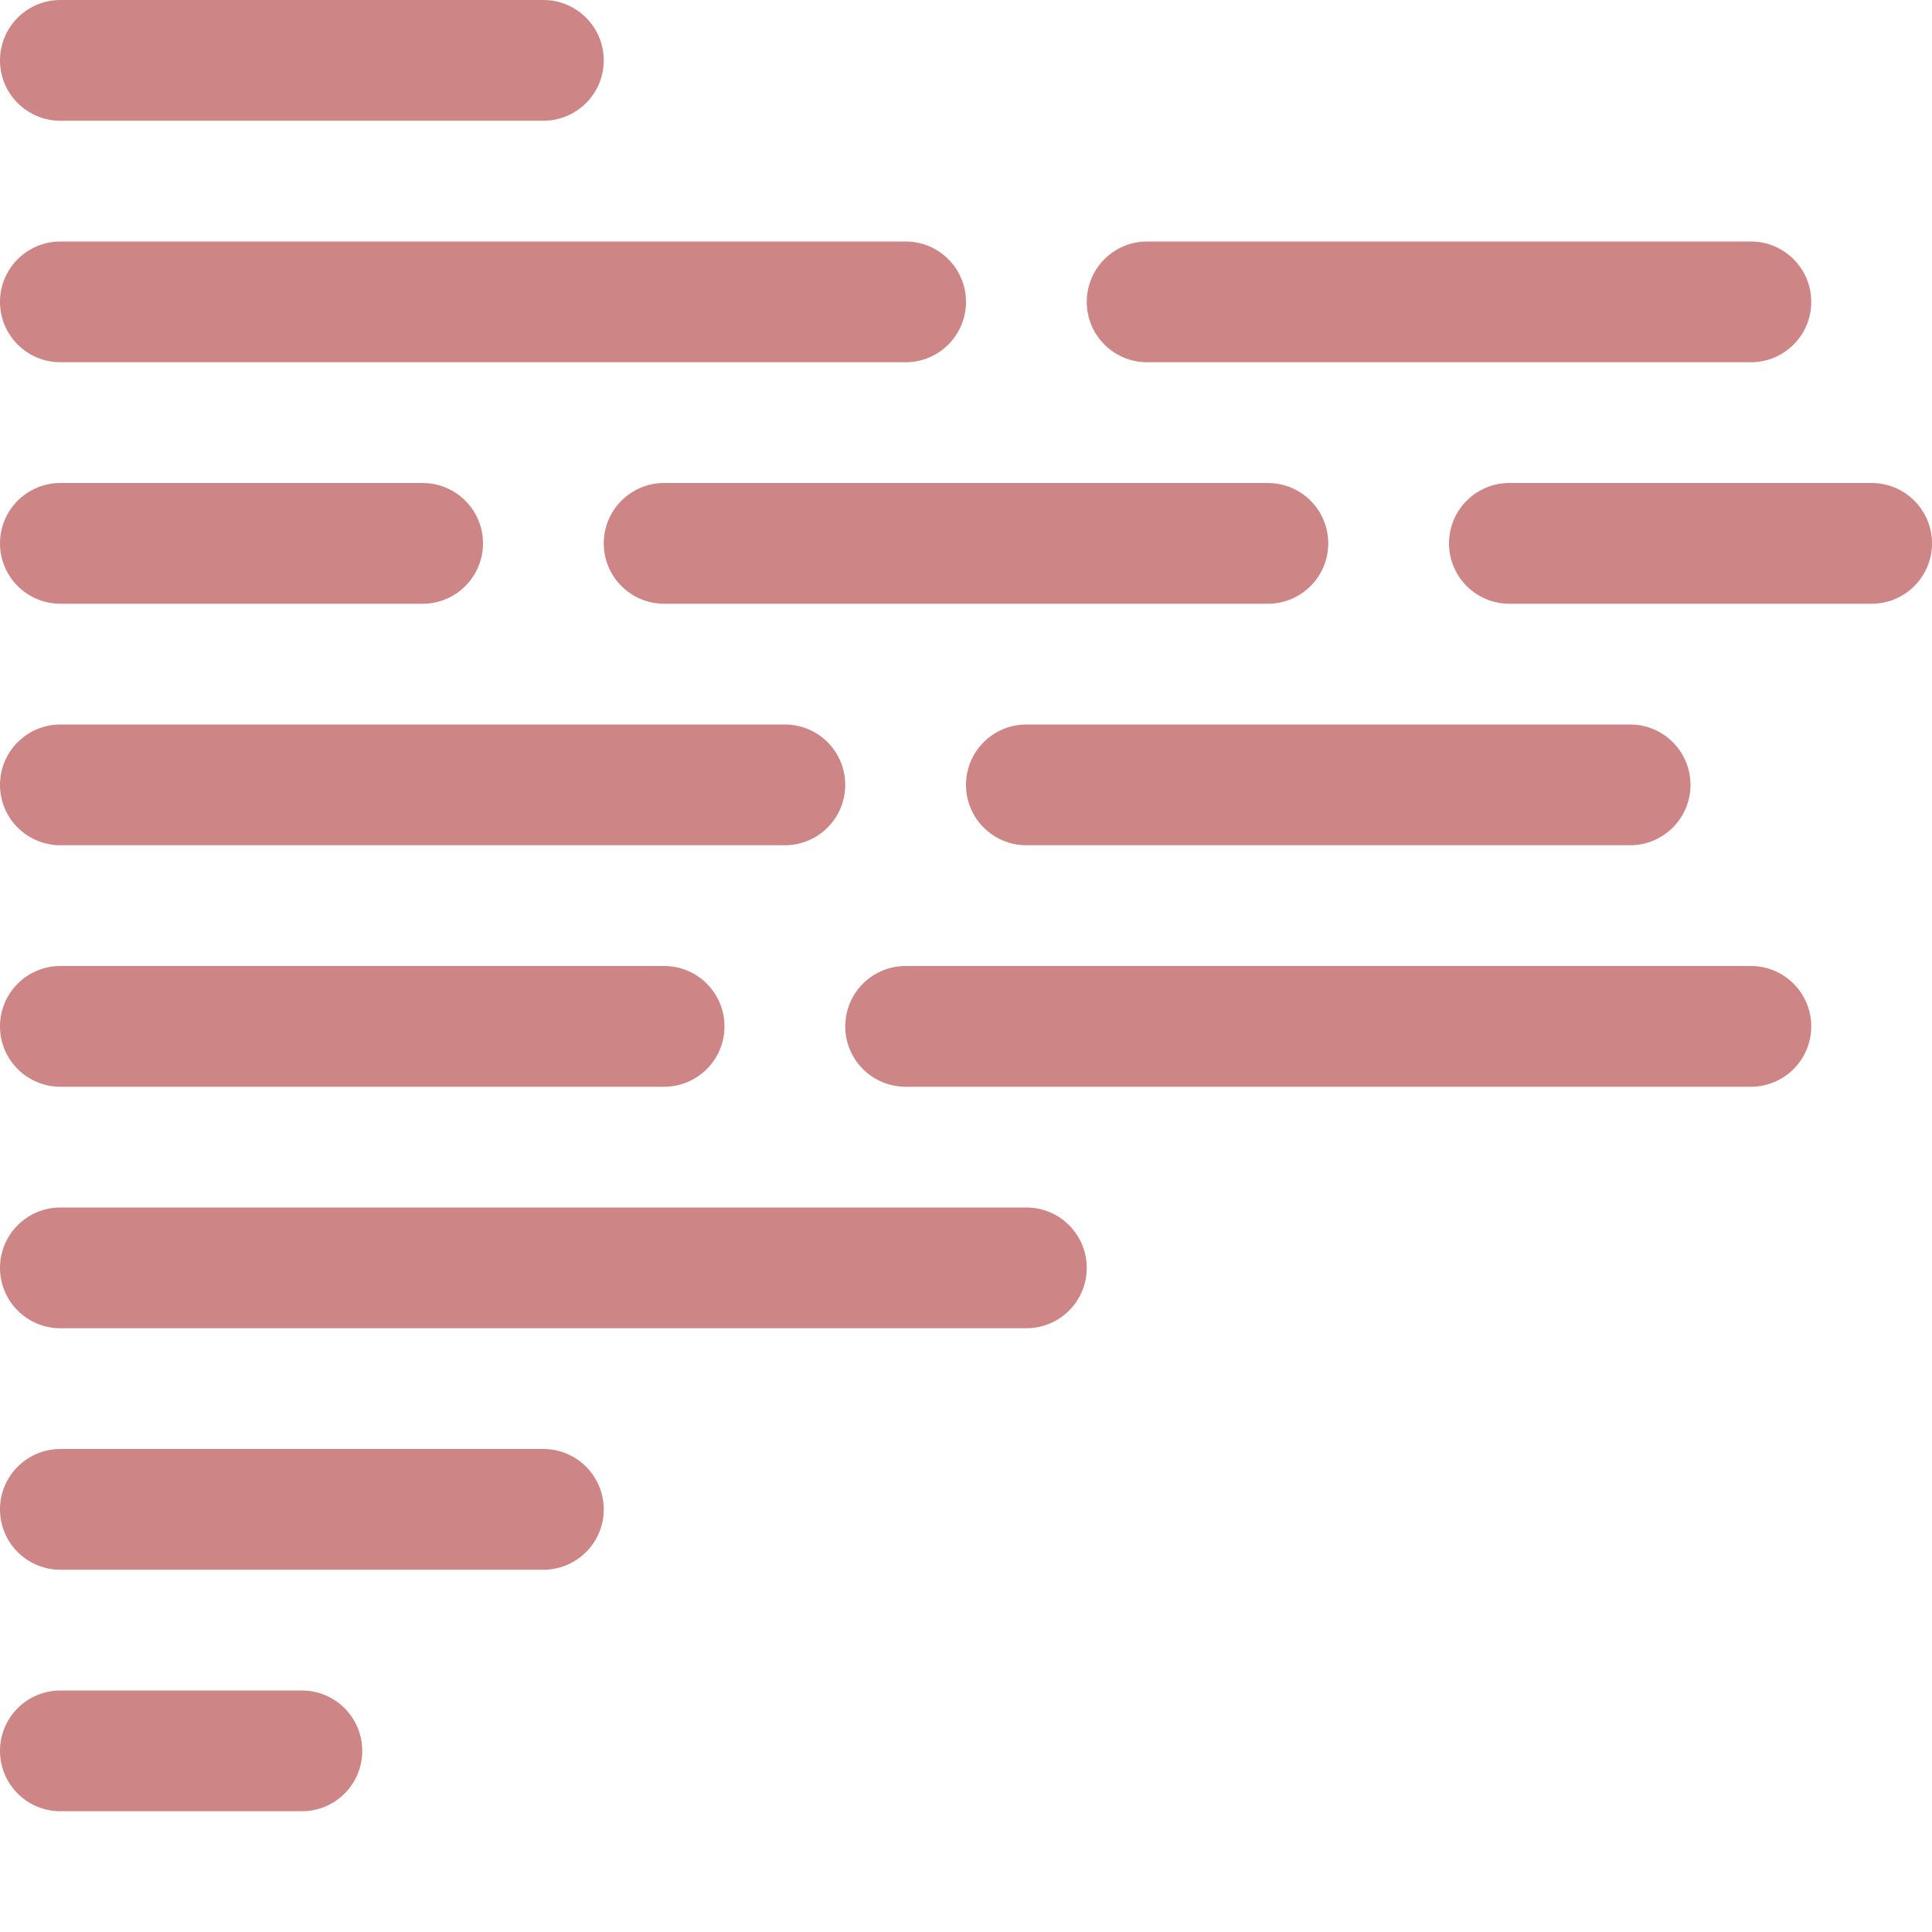
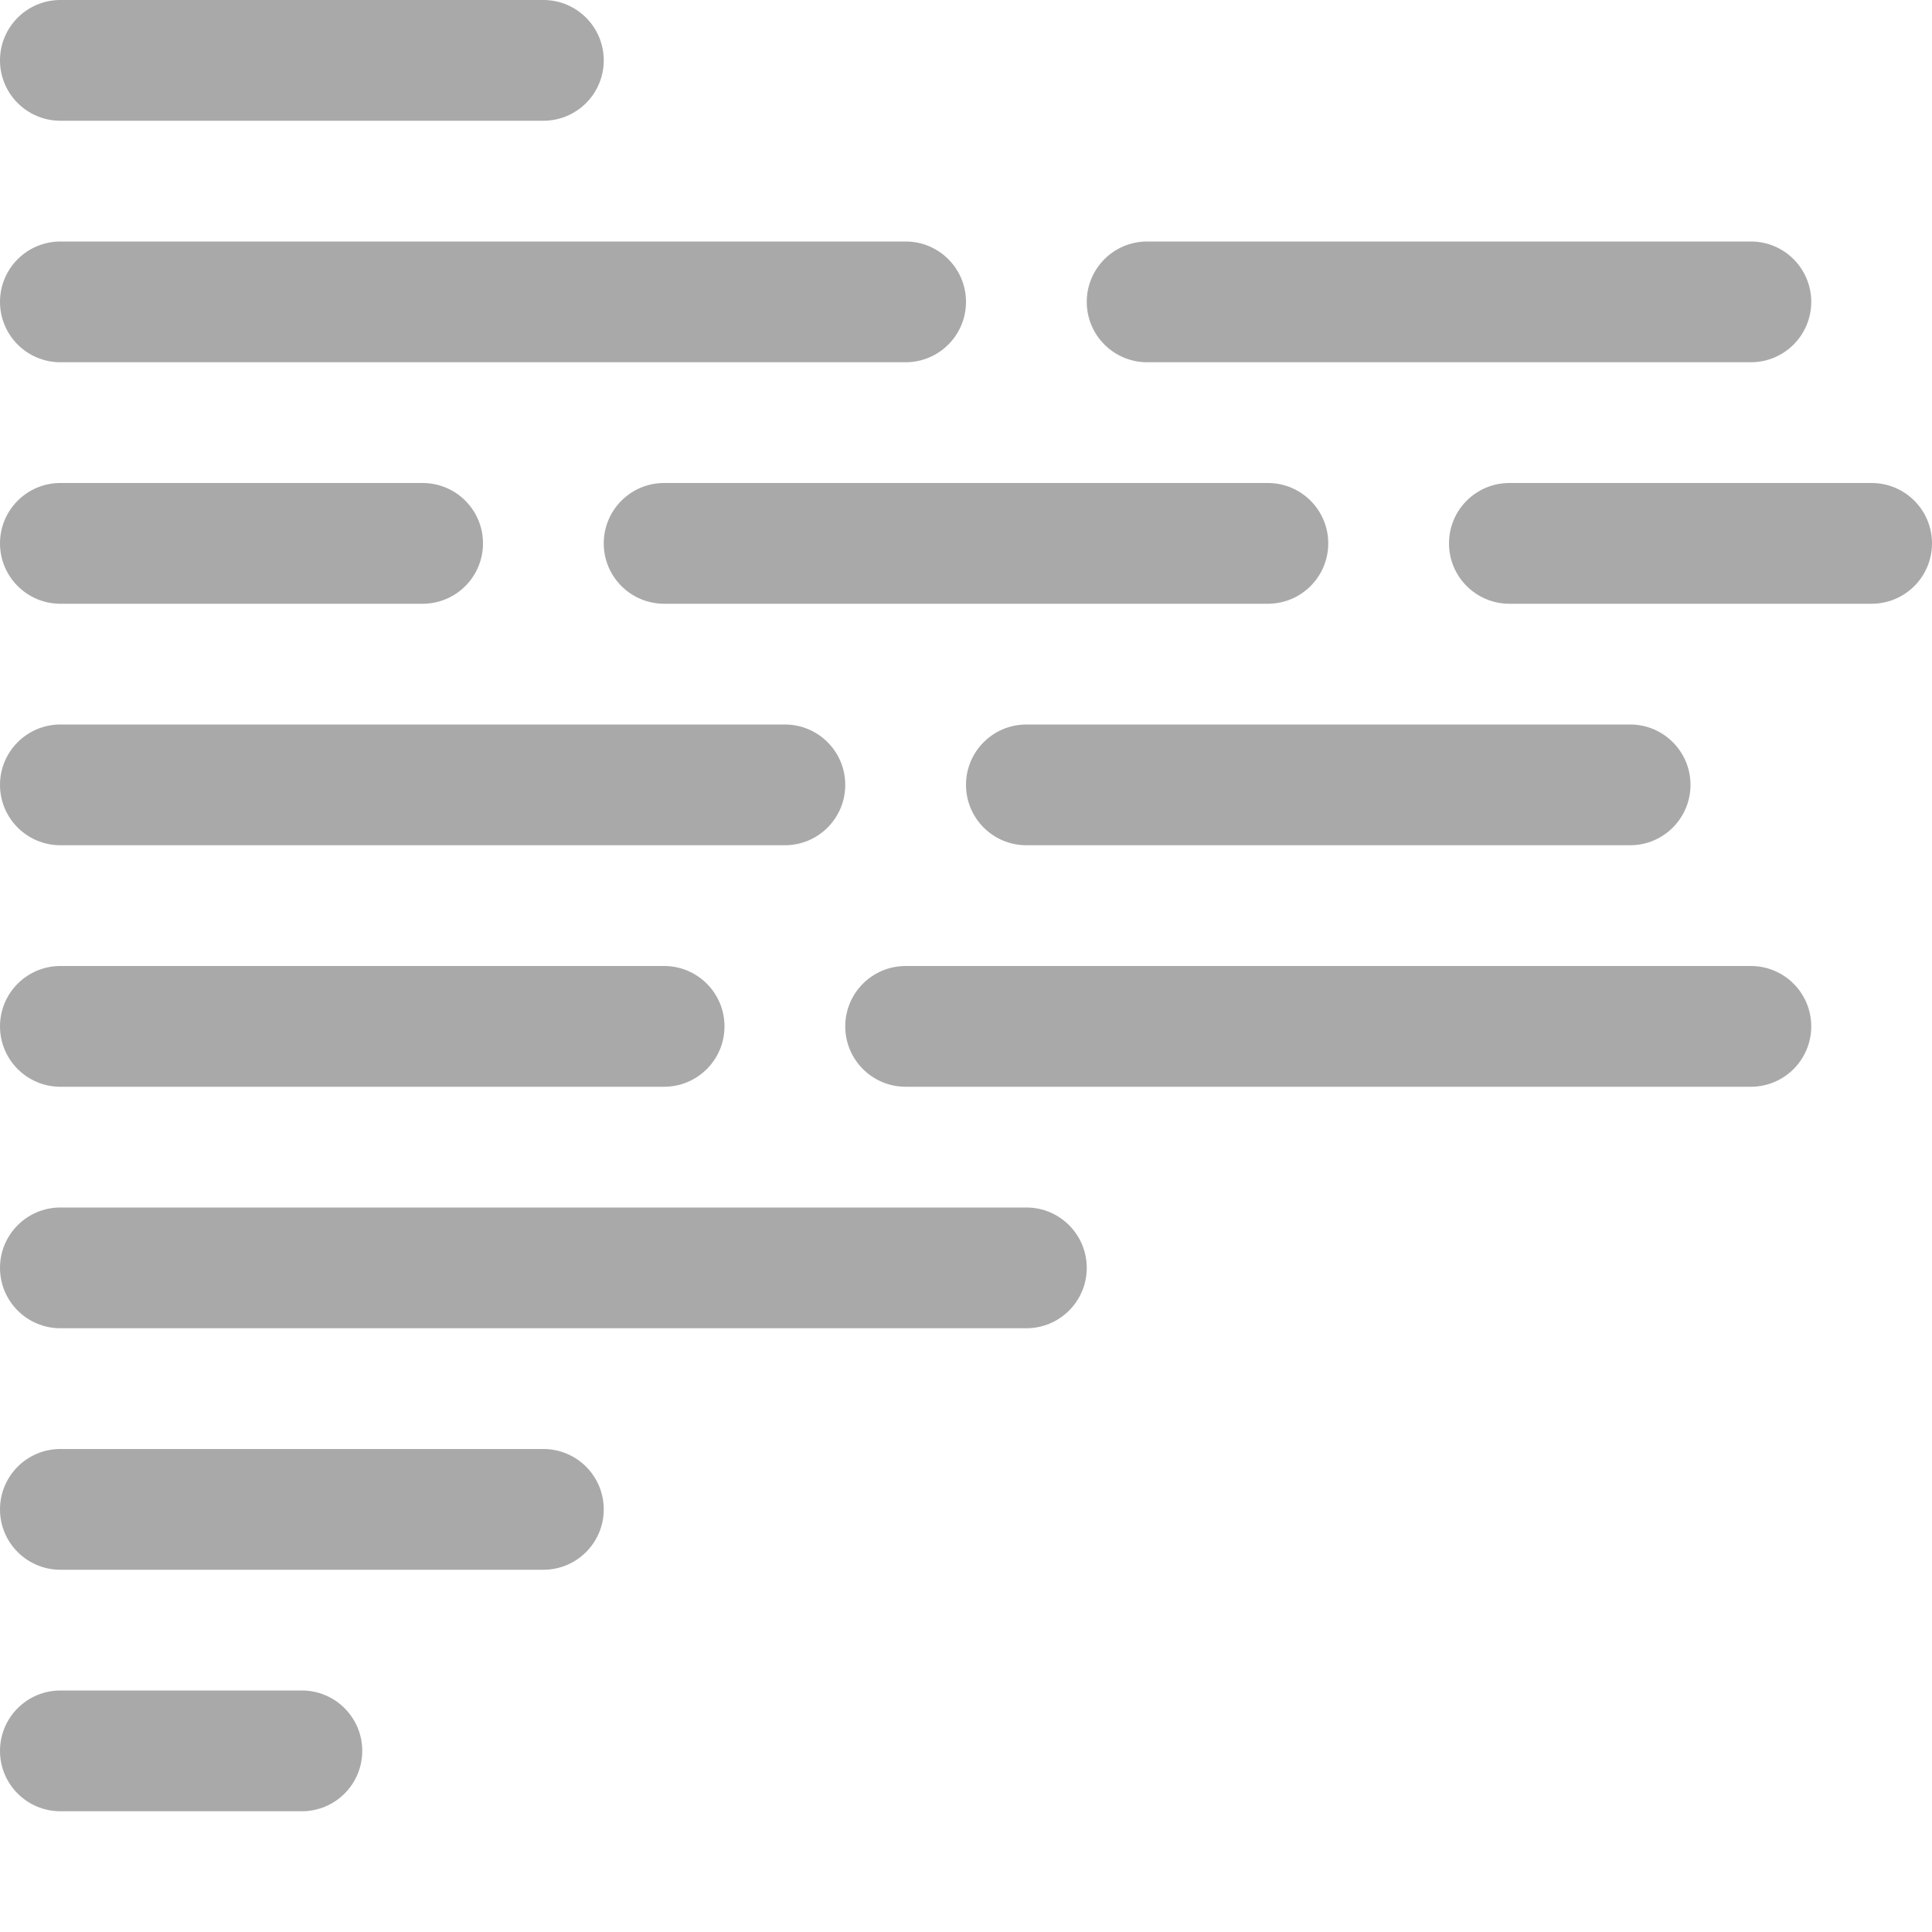
- <svg xmlns="http://www.w3.org/2000/svg" width="16" height="16" fill="#cd8585" class="bi bi-body-text" viewBox="0 0 16 16">
+ <svg xmlns="http://www.w3.org/2000/svg" width="16" height="16" fill="darkgray" class="bi bi-body-text" viewBox="0 0 16 16">
  <path fill-rule="evenodd" d="M0 .5A.5.5 0 0 1 .5 0h4a.5.5 0 0 1 0 1h-4A.5.5 0 0 1 0 .5m0 2A.5.5 0 0 1 .5 2h7a.5.5 0 0 1 0 1h-7a.5.5 0 0 1-.5-.5m9 0a.5.5 0 0 1 .5-.5h5a.5.5 0 0 1 0 1h-5a.5.5 0 0 1-.5-.5m-9 2A.5.5 0 0 1 .5 4h3a.5.5 0 0 1 0 1h-3a.5.5 0 0 1-.5-.5m5 0a.5.5 0 0 1 .5-.5h5a.5.5 0 0 1 0 1h-5a.5.5 0 0 1-.5-.5m7 0a.5.5 0 0 1 .5-.5h3a.5.5 0 0 1 0 1h-3a.5.5 0 0 1-.5-.5m-12 2A.5.5 0 0 1 .5 6h6a.5.5 0 0 1 0 1h-6a.5.5 0 0 1-.5-.5m8 0a.5.5 0 0 1 .5-.5h5a.5.5 0 0 1 0 1h-5a.5.5 0 0 1-.5-.5m-8 2A.5.5 0 0 1 .5 8h5a.5.5 0 0 1 0 1h-5a.5.5 0 0 1-.5-.5m7 0a.5.5 0 0 1 .5-.5h7a.5.5 0 0 1 0 1h-7a.5.5 0 0 1-.5-.5m-7 2a.5.5 0 0 1 .5-.5h8a.5.5 0 0 1 0 1h-8a.5.5 0 0 1-.5-.5m0 2a.5.5 0 0 1 .5-.5h4a.5.5 0 0 1 0 1h-4a.5.5 0 0 1-.5-.5m0 2a.5.5 0 0 1 .5-.5h2a.5.5 0 0 1 0 1h-2a.5.5 0 0 1-.5-.5" />
</svg>
